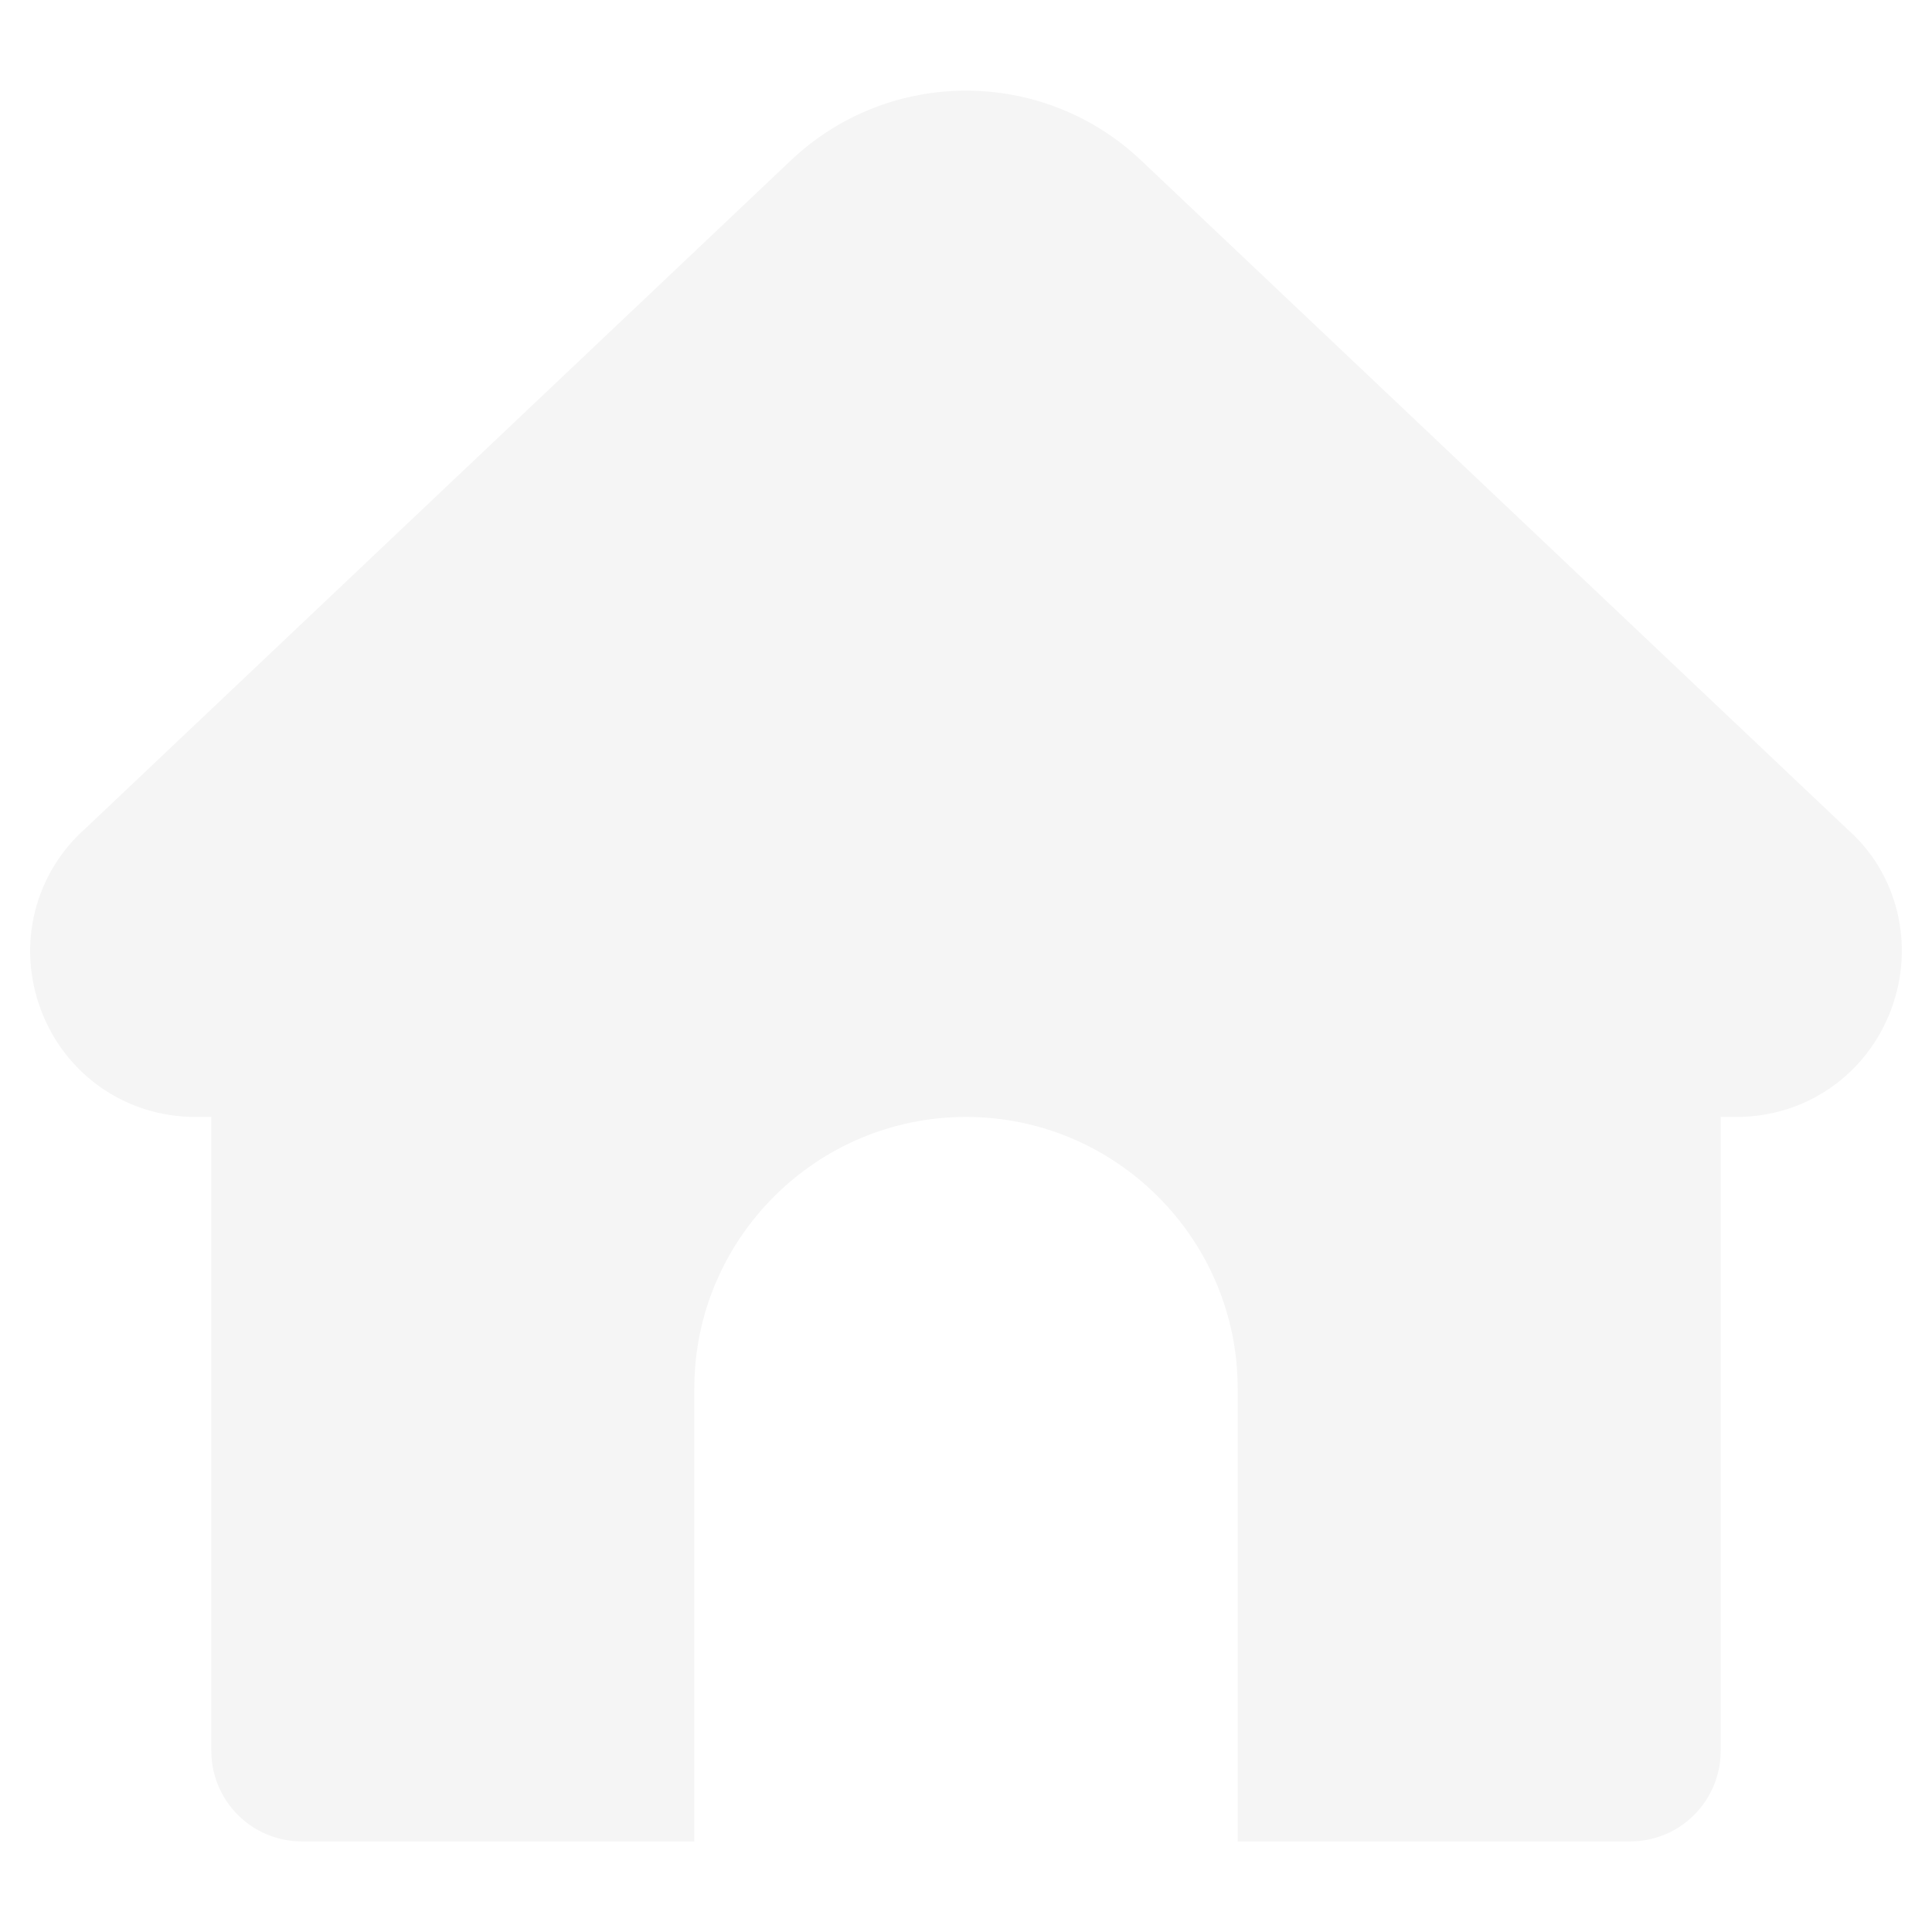
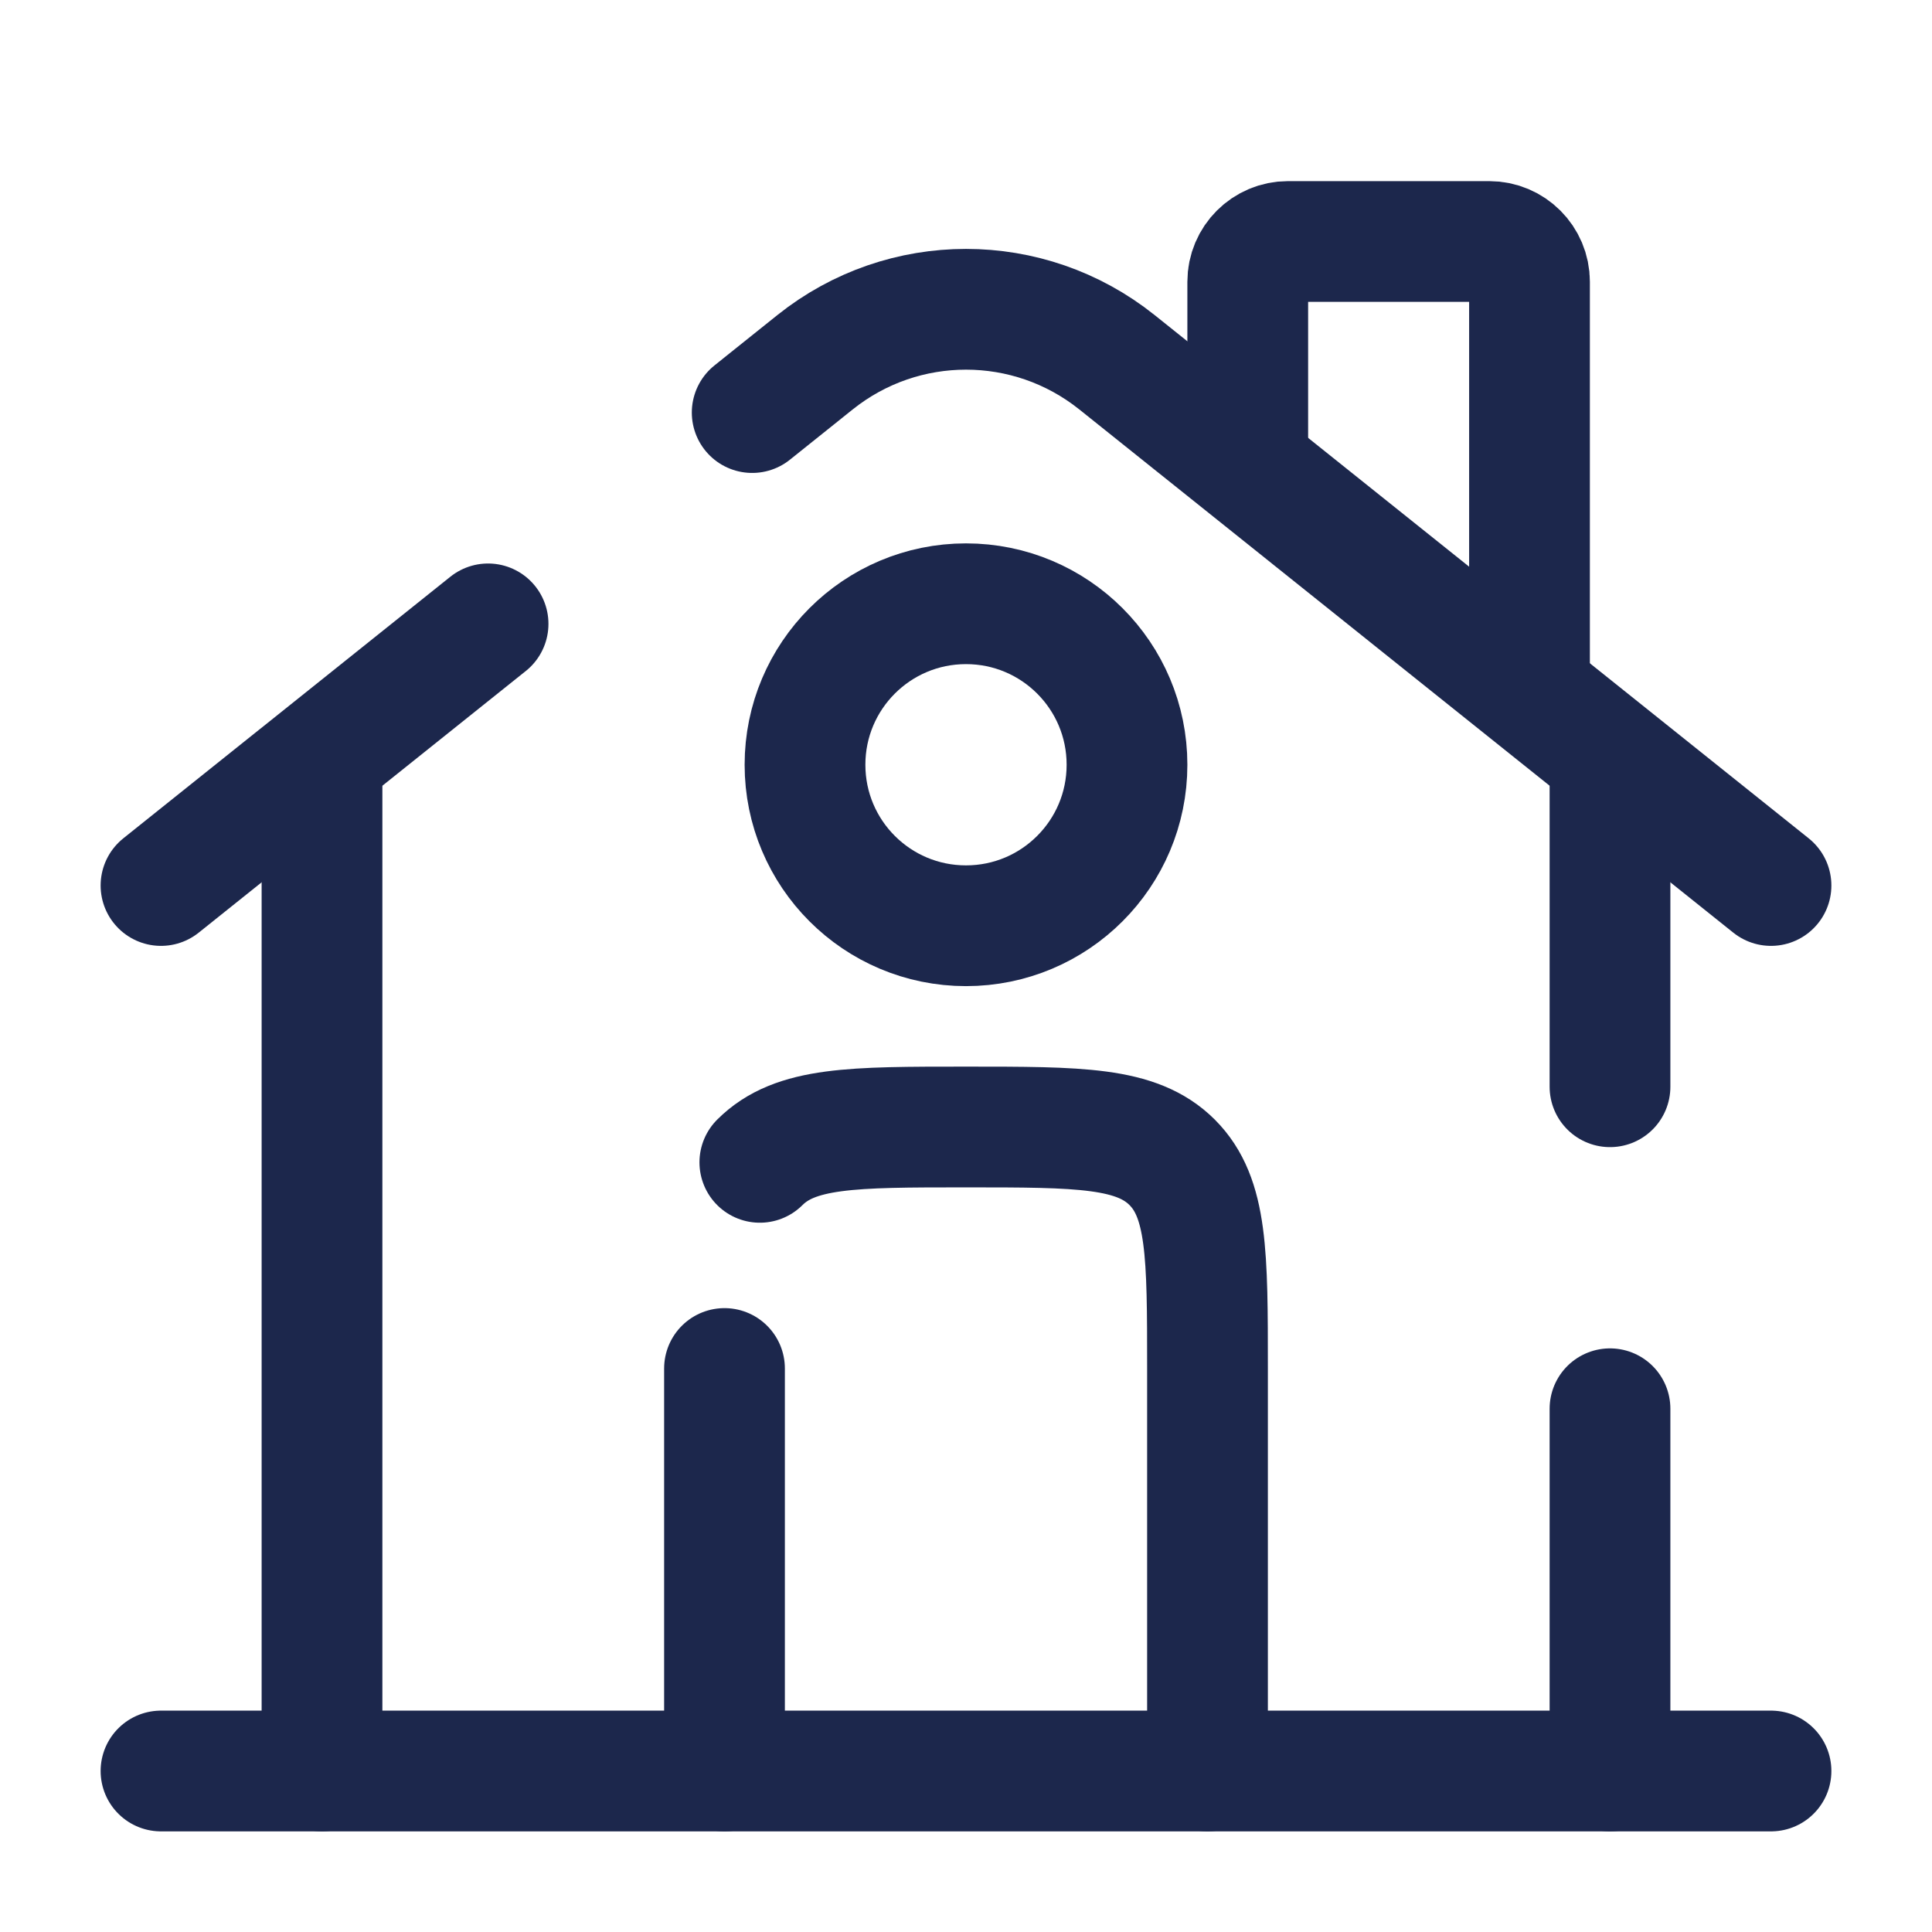
- <svg xmlns="http://www.w3.org/2000/svg" fill="#F5F5F5" width="64px" height="64px" viewBox="0 0 32 32" enable-background="new 0 0 32 32" id="Glyph" version="1.1" xml:space="preserve" stroke="#F5F5F5">
+ <svg xmlns="http://www.w3.org/2000/svg" viewBox="0 0 24 24" fill="none" stroke="#0f1cd2">
  <g id="SVGRepo_bgCarrier" stroke-width="0" />
  <g id="SVGRepo_tracerCarrier" stroke-linecap="round" stroke-linejoin="round" />
  <g id="SVGRepo_iconCarrier">
-     <path d="M30.854,16.548C30.523,17.43,29.703,18,28.764,18H28v11c0,0.552-0.448,1-1,1h-6v-7c0-2.757-2.243-5-5-5 s-5,2.243-5,5v7H5c-0.552,0-1-0.448-1-1V18H3.235c-0.939,0-1.759-0.569-2.09-1.451c-0.331-0.882-0.088-1.852,0.62-2.47L13.444,3.019 c1.434-1.357,3.679-1.357,5.112,0l11.707,11.086C30.941,14.696,31.185,15.666,30.854,16.548z" id="XMLID_219_" />
+     <path d="M22 22L2 22" stroke="#1C274C" stroke-width="1.5" stroke-linecap="round" />
+     <path d="M2 11L6.063 7.75M22 11L13.874 4.499C12.778 3.623 11.222 3.623 10.126 4.499L9.344 5.125" stroke="#1C274C" stroke-width="1.5" stroke-linecap="round" />
+     <path d="M15.5 5.5V3.5C15.5 3.224 15.724 3 16 3H18.5C18.776 3 19 3.224 19 3.5V8.5" stroke="#1C274C" stroke-width="1.5" stroke-linecap="round" />
+     <path d="M4 22V9.5" stroke="#1C274C" stroke-width="1.5" stroke-linecap="round" />
+     <path d="M20 9.5V13.5M20 22V17.5" stroke="#1C274C" stroke-width="1.5" stroke-linecap="round" />
+     <path d="M15 22V17C15 15.586 15 14.879 14.561 14.439C14.121 14 13.414 14 12 14C10.586 14 9.879 14 9.439 14.439M9 22V17" stroke="#1C274C" stroke-width="1.5" stroke-linecap="round" stroke-linejoin="round" />
+     <path d="M14 9.5C14 10.605 13.105 11.5 12 11.5C10.895 11.5 10 10.605 10 9.5C10 8.395 10.895 7.5 12 7.5C13.105 7.5 14 8.395 14 9.5Z" stroke="#1C274C" stroke-width="1.5" />
  </g>
</svg>
